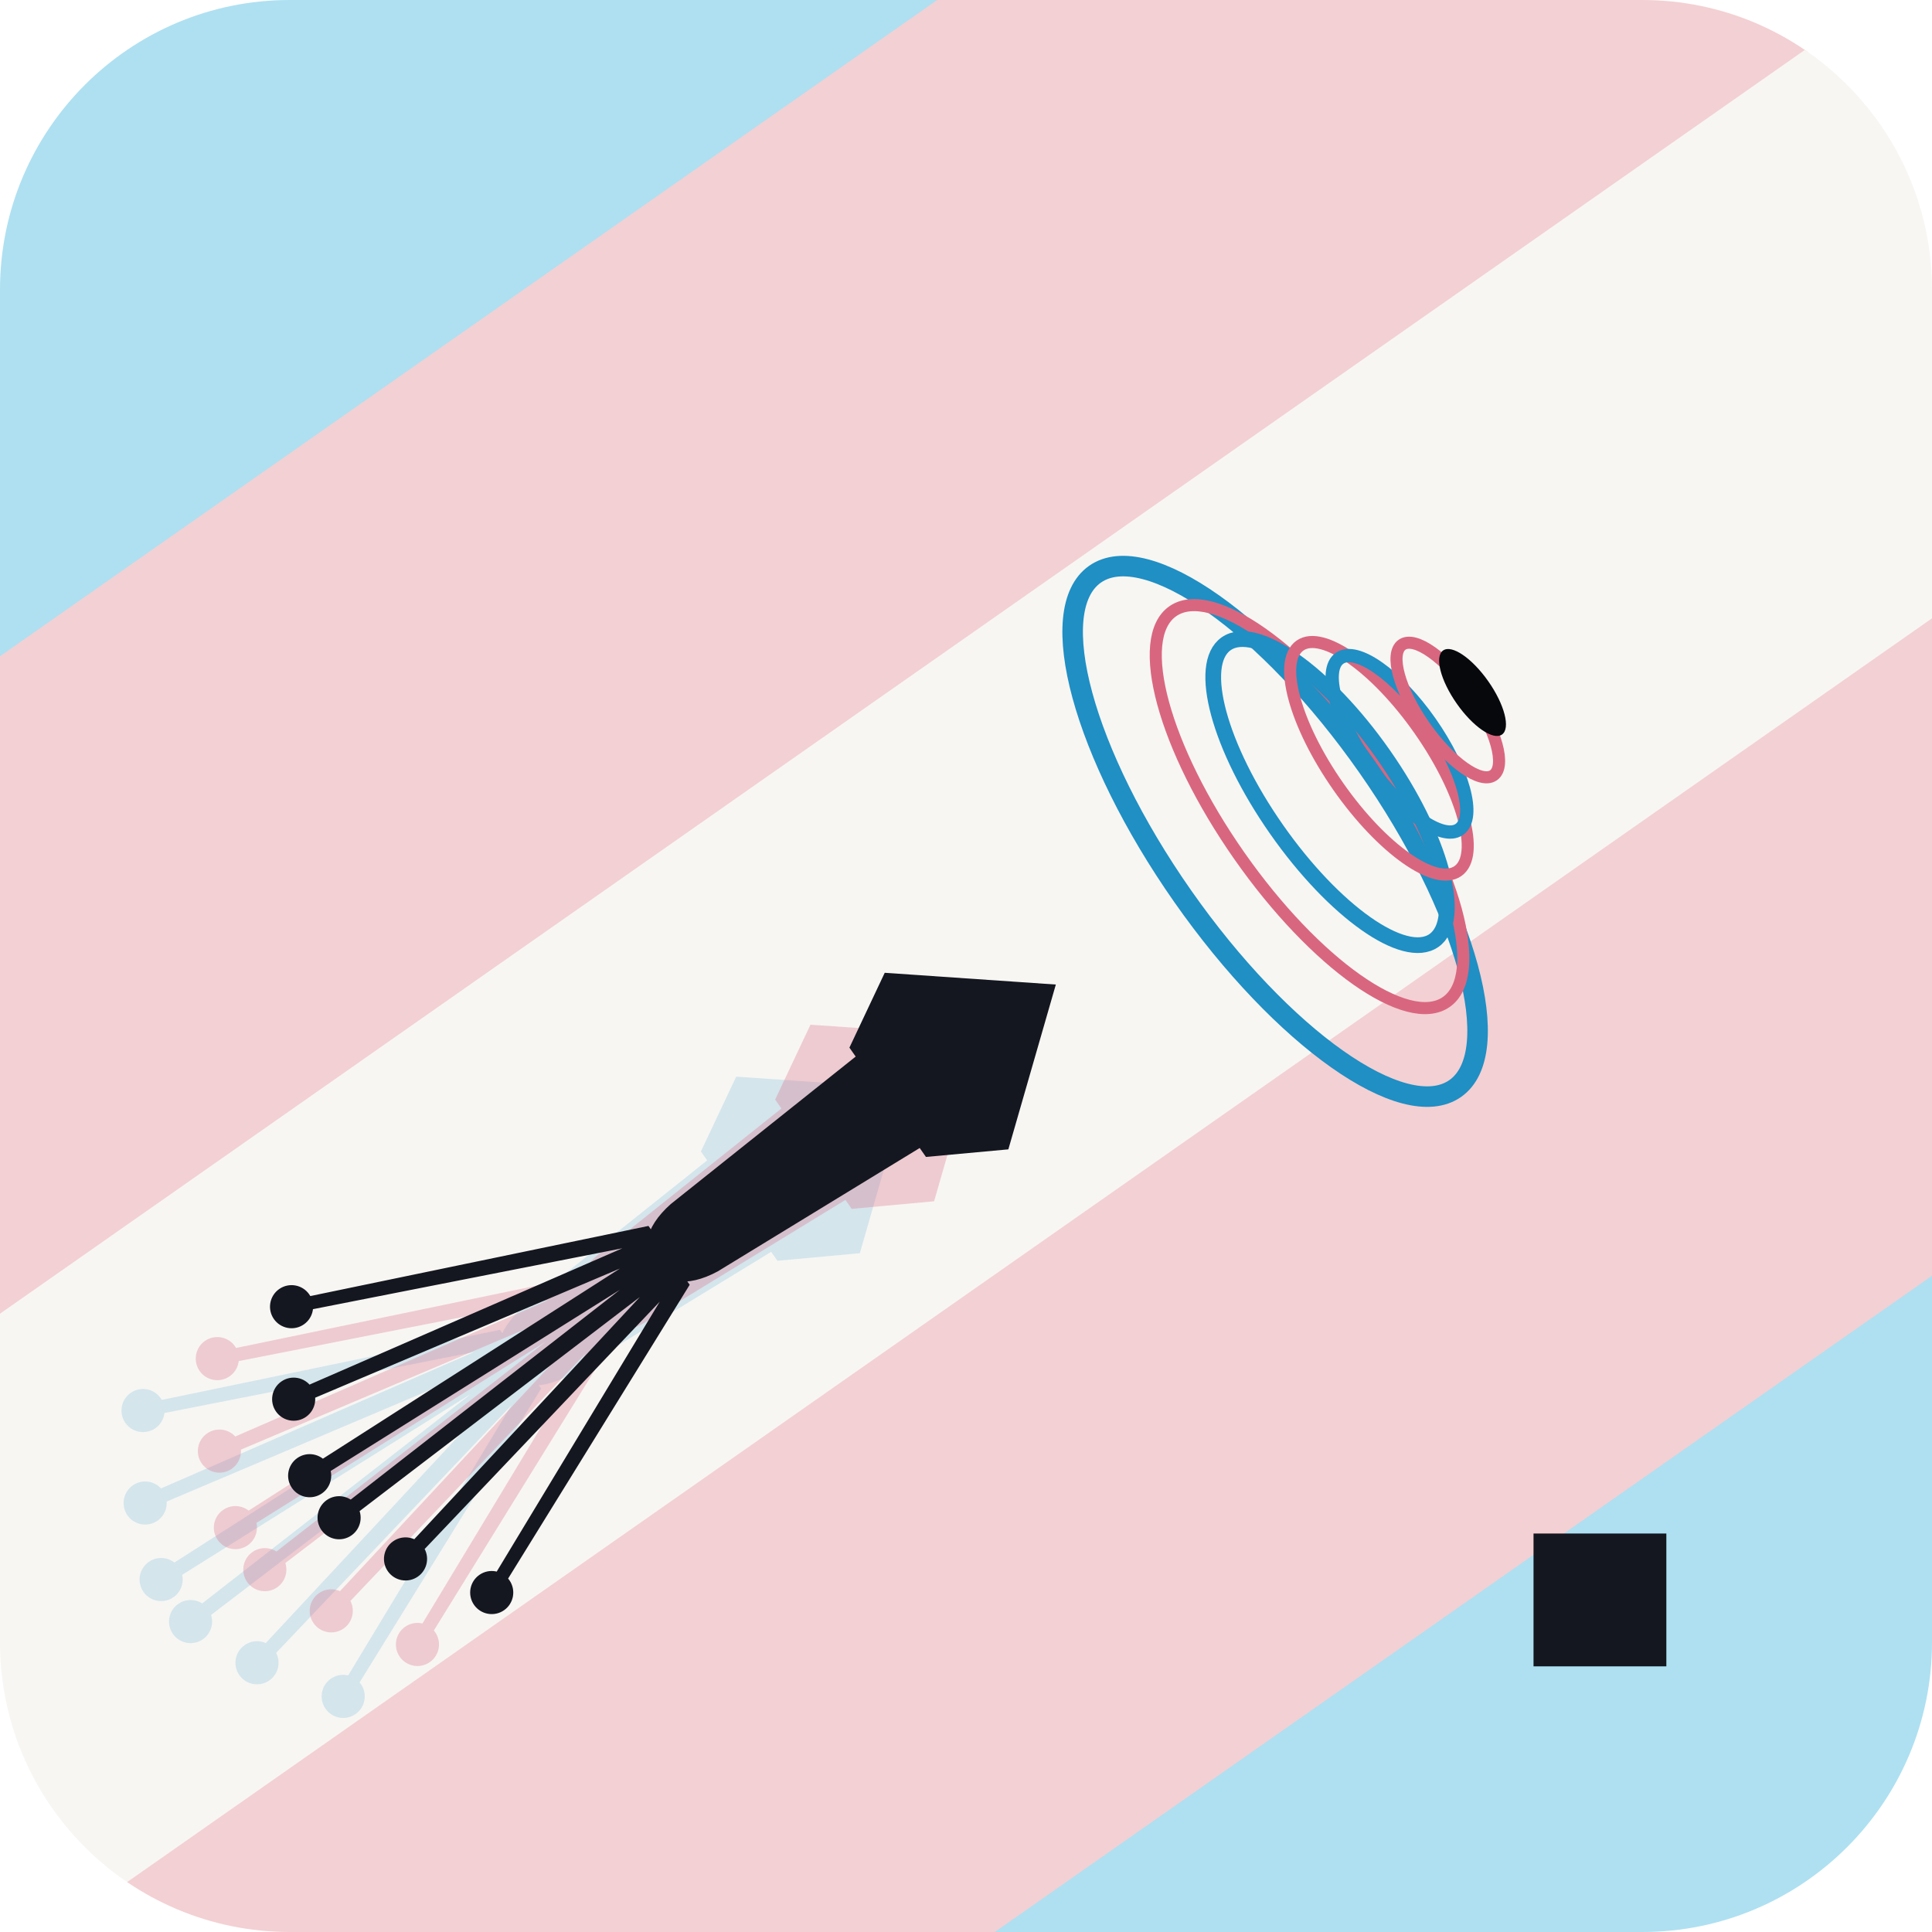
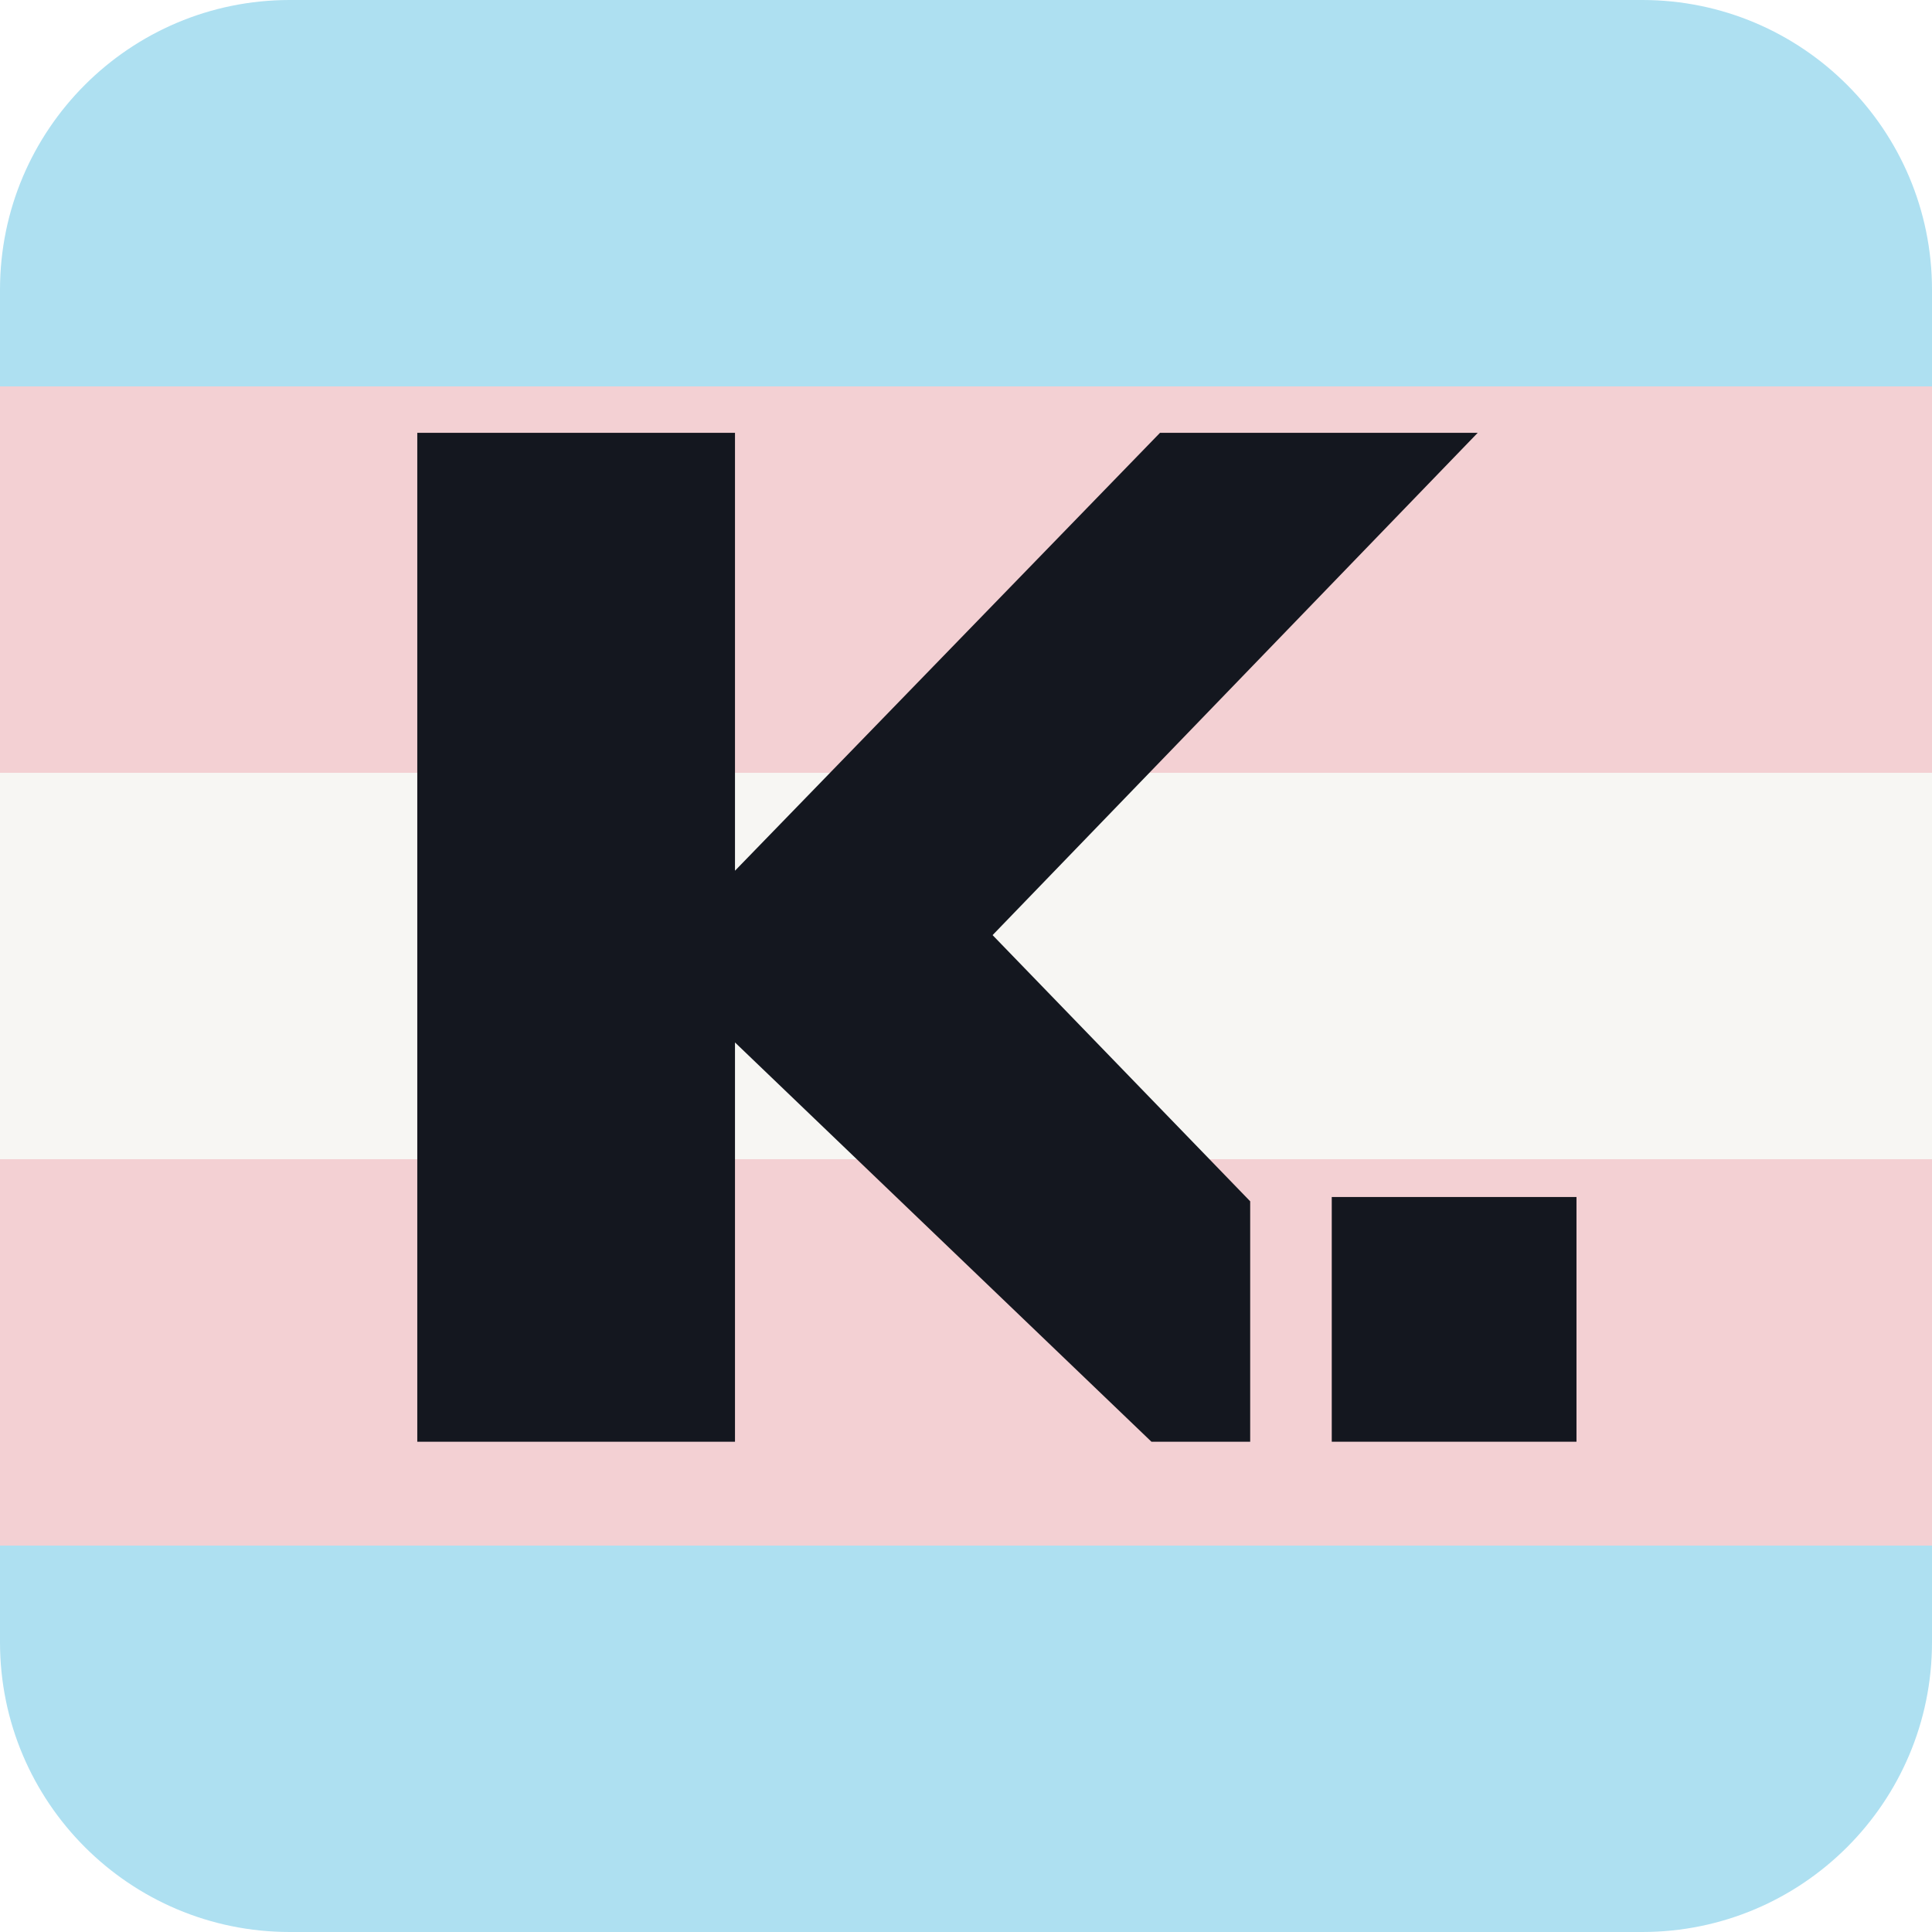
- <svg xmlns="http://www.w3.org/2000/svg" viewBox="0 0 320 320" width="320" height="320" role="img" aria-label="KAIWA">
+ <svg xmlns="http://www.w3.org/2000/svg" viewBox="0 0 320 320" role="img" aria-label="KAIWA">
  <defs>
-     <clipPath id="taste">
+     <clipPath id="k-shift">
      <rect width="320" height="320" rx="48" />
    </clipPath>
  </defs>
-   <g clip-path="url(#taste)">
-     <g transform="rotate(-35 160 160)">
-       <rect x="-200" y="-63.00" width="720" height="89.80" fill="#AEE0F1" />
-       <rect x="-200" y="26.20" width="720" height="89.80" fill="#F3D0D3" />
-       <rect x="-200" y="115.40" width="720" height="89.80" fill="#F7F6F3" />
-       <rect x="-200" y="204.60" width="720" height="89.80" fill="#F3D0D3" />
-       <rect x="-200" y="293.80" width="720" height="89.80" fill="#AEE0F1" />
-     </g>
+   <g clip-path="url(#k-shift)">
+     <rect y="0.000" width="320" height="64.500" fill="#AEE0F1" />
+     <rect y="64.000" width="320" height="64.500" fill="#F3D0D3" />
+     <rect y="128.000" width="320" height="64.500" fill="#F7F6F3" />
+     <rect y="192.000" width="320" height="64.500" fill="#F3D0D3" />
+     <rect y="256.000" width="320" height="64.500" fill="#AEE0F1" />
  </g>
-   <ellipse cx="211.2" cy="137.7" rx="18.7" ry="52.0" transform="rotate(-35 211.2 137.7)" fill="none" stroke="#1F8FC4" stroke-width="3.4" opacity="1" />
-   <ellipse cx="216.9" cy="133.6" rx="14.2" ry="39.5" transform="rotate(-35 216.9 133.6)" fill="none" stroke="#D9667F" stroke-width="2.0" opacity="1" />
-   <ellipse cx="220.3" cy="131.2" rx="10.8" ry="30.0" transform="rotate(-35 220.3 131.2)" fill="none" stroke="#1F8FC4" stroke-width="2.6" opacity="1" />
-   <ellipse cx="228.4" cy="125.6" rx="8.2" ry="22.8" transform="rotate(-35 228.4 125.6)" fill="none" stroke="#D9667F" stroke-width="2.0" opacity="1" />
-   <ellipse cx="231.8" cy="123.2" rx="6.2" ry="17.3" transform="rotate(-35 231.8 123.2)" fill="none" stroke="#1F8FC4" stroke-width="2.2" opacity="1" />
-   <ellipse cx="239.8" cy="117.6" rx="4.7" ry="13.2" transform="rotate(-35 239.8 117.6)" fill="none" stroke="#D9667F" stroke-width="2.0" opacity="1" />
-   <ellipse cx="243.9" cy="114.7" rx="3.2" ry="8.5" transform="rotate(-35 243.9 114.7)" fill="#07080C" />
-   <g transform="translate(5.4 137.2) scale(1.7) rotate(-35 50 50)">
-     <path fill="#1F8FC4" fill-opacity="0.16" d="M93 50L80 39.5L73 43.5L73 56.5L80 60.5ZM74 44.5L50 46C46.5 46.4 45 48.2 45 50C45 51.8 46.5 53.6 50 54L74 55.5ZM47 46.5L14 32.3L14 33.7L47 48.3ZM11.9 33a2.1 2.1 0 1 0 4.2 0a2.1 2.1 0 1 0 -4.2 0ZM47 47.5L9 39.8L9 41.2L47 49.3ZM6.9 40.5a2.1 2.1 0 1 0 4.2 0a2.1 2.1 0 1 0 -4.2 0ZM47 48.5L6 46.8L6 48.2L47 50.3ZM3.9 47.5a2.1 2.1 0 1 0 4.2 0a2.1 2.1 0 1 0 -4.2 0ZM47 49.7L6 51.8L6 53.2L47 51.5ZM3.9 52.5a2.1 2.1 0 1 0 4.2 0a2.1 2.1 0 1 0 -4.2 0ZM47 50.7L9 58.8L9 60.2L47 52.5ZM6.9 59.5a2.1 2.1 0 1 0 4.2 0a2.1 2.1 0 1 0 -4.2 0ZM47 51.7L14 66.3L14 67.7L47 53.5ZM11.9 67a2.1 2.1 0 1 0 4.2 0a2.1 2.1 0 1 0 -4.2 0Z" />
+   <g transform="translate(-126.44 -52.76) scale(0.71111)">
+     <path fill="#14171F" d="M275 175H349V277L448 175H522L409 292L469 354V410H446L349 317V410H275Z" />
+     <rect fill="#14171F" x="488" y="353" width="57" height="57" />
  </g>
-   <g transform="translate(17.7 128.6) scale(1.7) rotate(-35 50 50)">
-     <path fill="#D9667F" fill-opacity="0.30" d="M93 50L80 39.5L73 43.5L73 56.5L80 60.5ZM74 44.5L50 46C46.5 46.4 45 48.2 45 50C45 51.8 46.5 53.6 50 54L74 55.5ZM47 46.5L14 32.3L14 33.7L47 48.3ZM11.9 33a2.1 2.1 0 1 0 4.2 0a2.1 2.1 0 1 0 -4.2 0ZM47 47.5L9 39.8L9 41.2L47 49.3ZM6.9 40.5a2.1 2.1 0 1 0 4.2 0a2.1 2.1 0 1 0 -4.2 0ZM47 48.5L6 46.8L6 48.2L47 50.3ZM3.9 47.5a2.1 2.1 0 1 0 4.2 0a2.1 2.1 0 1 0 -4.2 0ZM47 49.7L6 51.8L6 53.2L47 51.5ZM3.9 52.5a2.1 2.1 0 1 0 4.2 0a2.1 2.1 0 1 0 -4.2 0ZM47 50.7L9 58.8L9 60.2L47 52.5ZM6.9 59.5a2.1 2.1 0 1 0 4.2 0a2.1 2.1 0 1 0 -4.2 0ZM47 51.7L14 66.3L14 67.7L47 53.5ZM11.9 67a2.1 2.1 0 1 0 4.2 0a2.1 2.1 0 1 0 -4.2 0Z" />
-   </g>
-   <g transform="translate(30.0 120.0) scale(1.7) rotate(-35 50 50)" opacity="1">
-     <path fill="#14171F" d="M93 50L80 39.5L73 43.5L73 56.5L80 60.5ZM74 44.5L50 46C46.5 46.4 45 48.2 45 50C45 51.8 46.5 53.6 50 54L74 55.5ZM47 46.5L14 32.3L14 33.7L47 48.3ZM11.9 33a2.1 2.1 0 1 0 4.2 0a2.1 2.1 0 1 0 -4.2 0ZM47 47.5L9 39.8L9 41.2L47 49.3ZM6.9 40.5a2.1 2.1 0 1 0 4.2 0a2.1 2.1 0 1 0 -4.2 0ZM47 48.5L6 46.8L6 48.2L47 50.3ZM3.9 47.5a2.1 2.1 0 1 0 4.2 0a2.1 2.1 0 1 0 -4.2 0ZM47 49.7L6 51.8L6 53.2L47 51.5ZM3.9 52.5a2.1 2.1 0 1 0 4.2 0a2.1 2.1 0 1 0 -4.2 0ZM47 50.7L9 58.8L9 60.2L47 52.5ZM6.9 59.5a2.1 2.1 0 1 0 4.2 0a2.1 2.1 0 1 0 -4.2 0ZM47 51.7L14 66.3L14 67.7L47 53.5ZM11.9 67a2.1 2.1 0 1 0 4.2 0a2.1 2.1 0 1 0 -4.2 0Z" />
-     <circle cx="66" cy="47.6" r="1.6" fill="#14171F" />
-   </g>
-   <rect x="254" y="254" width="22" height="22" fill="#14171F" />
</svg>
